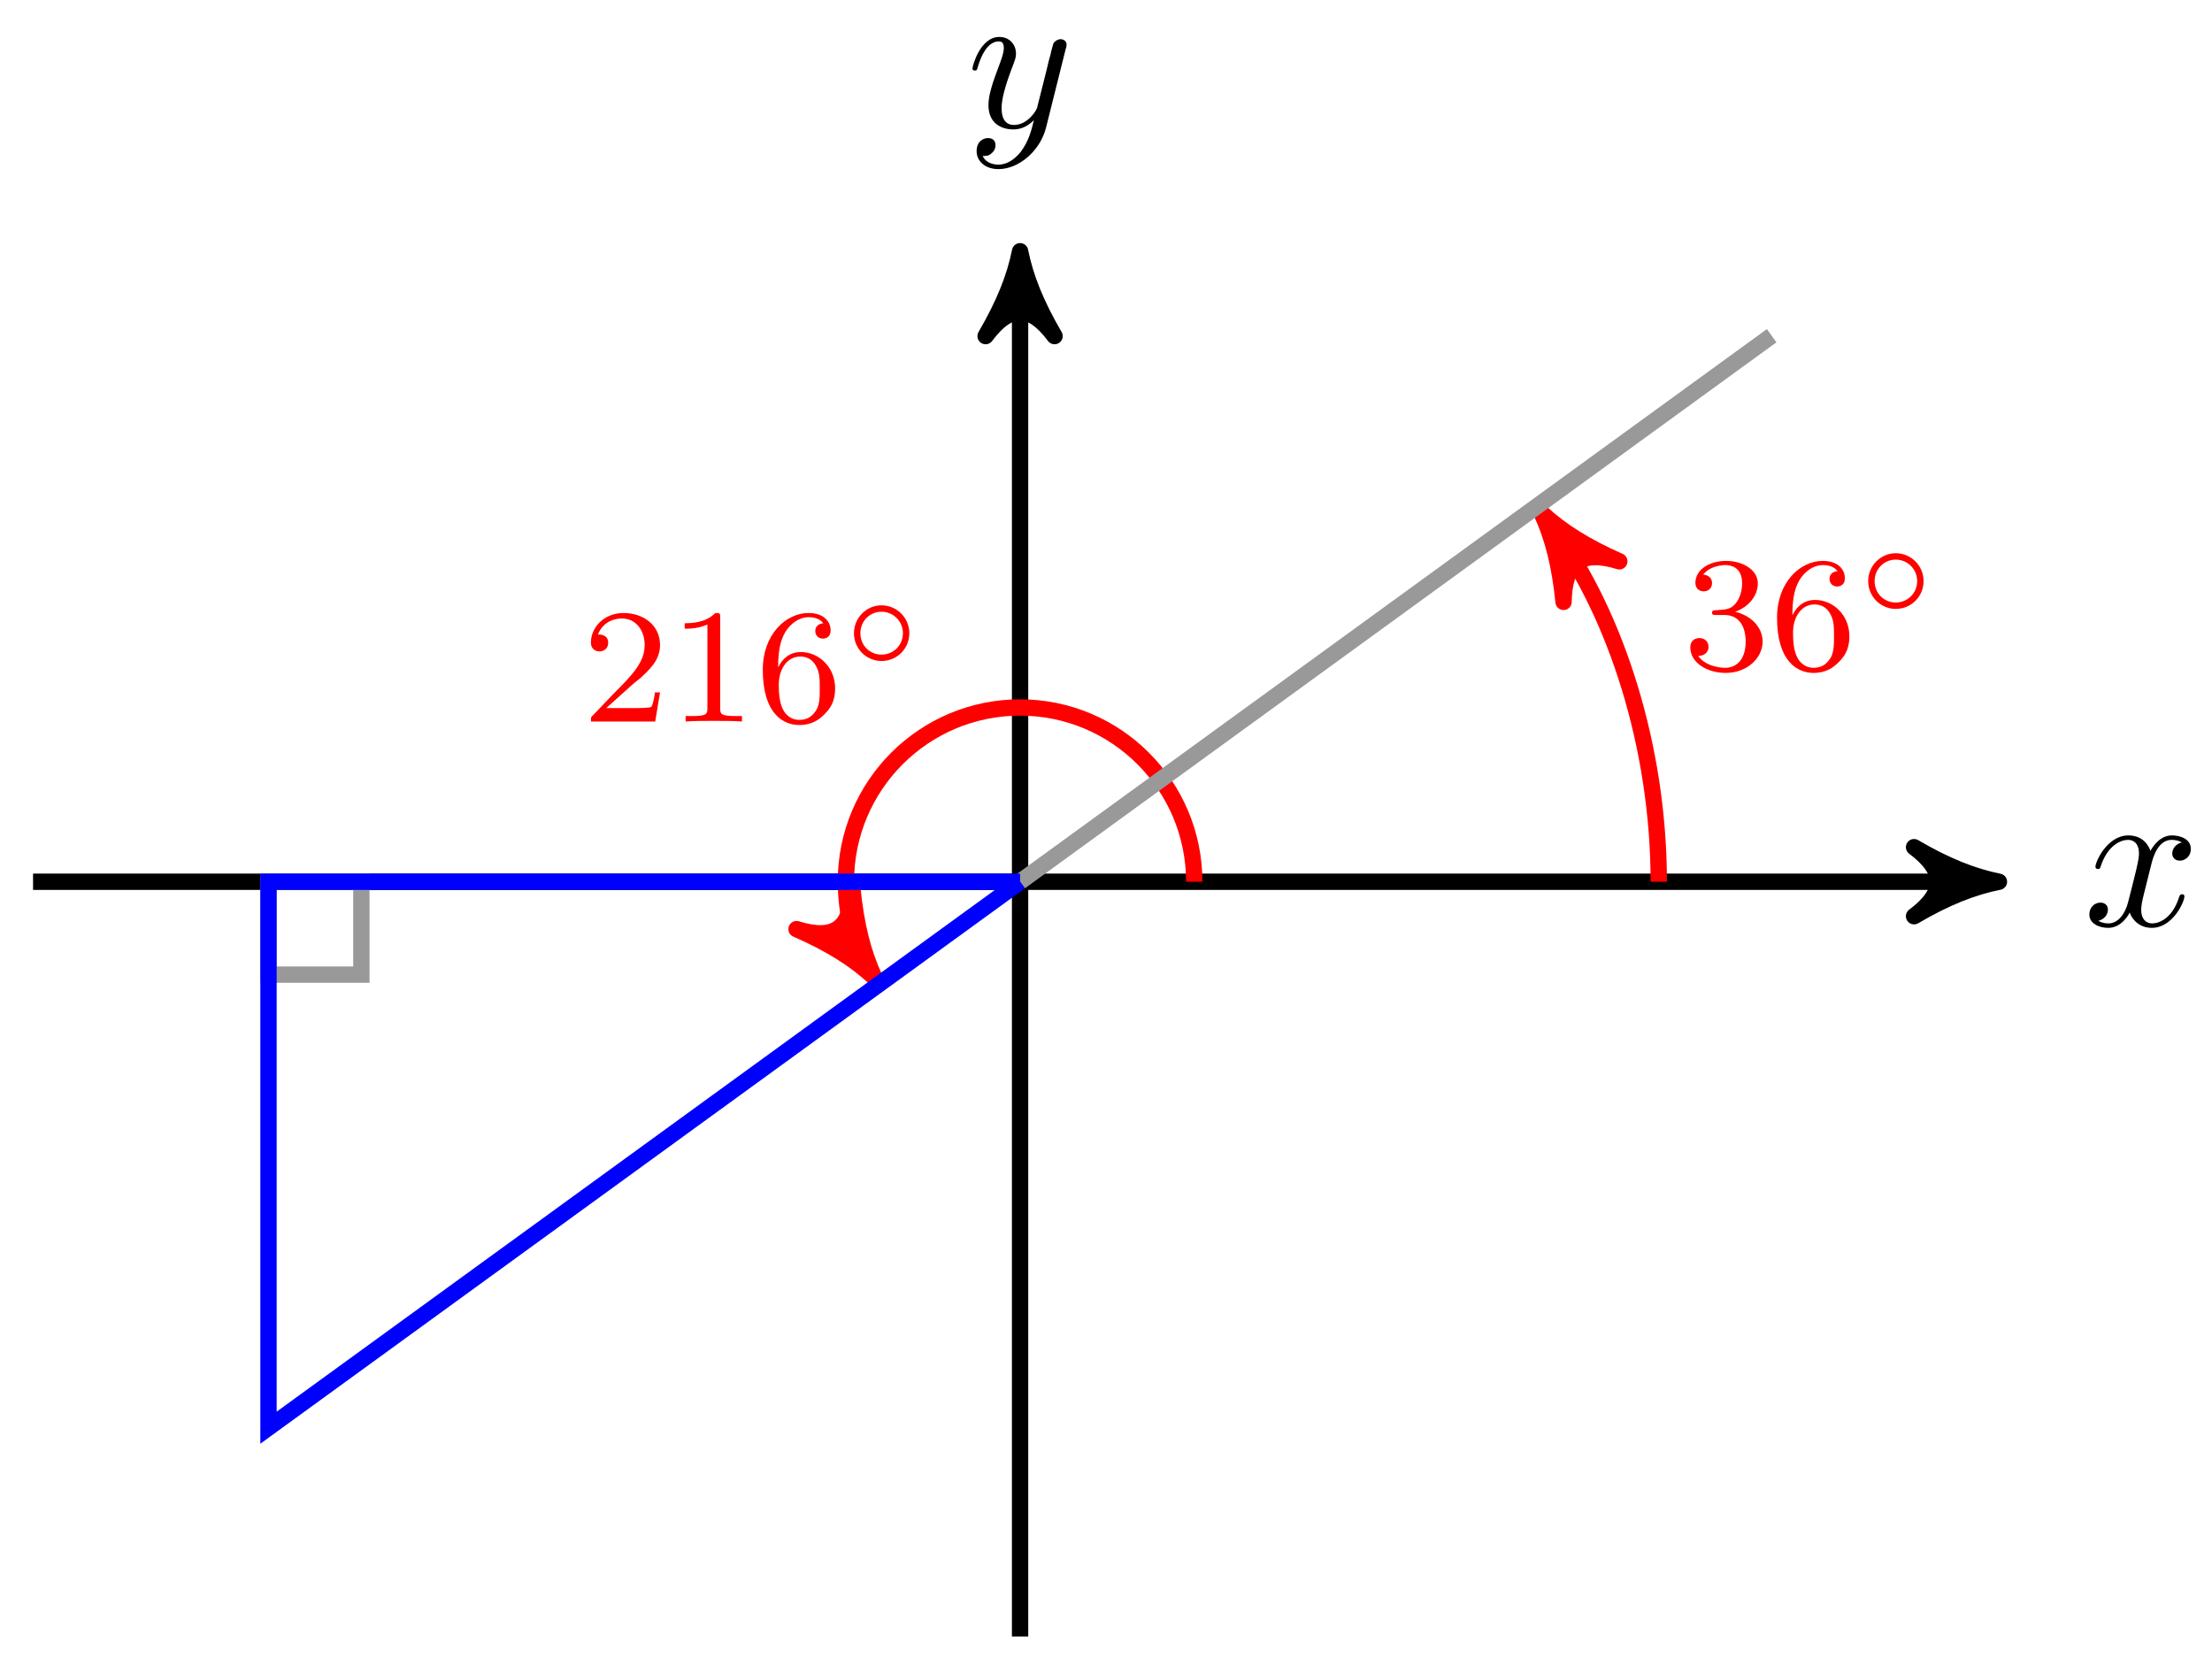
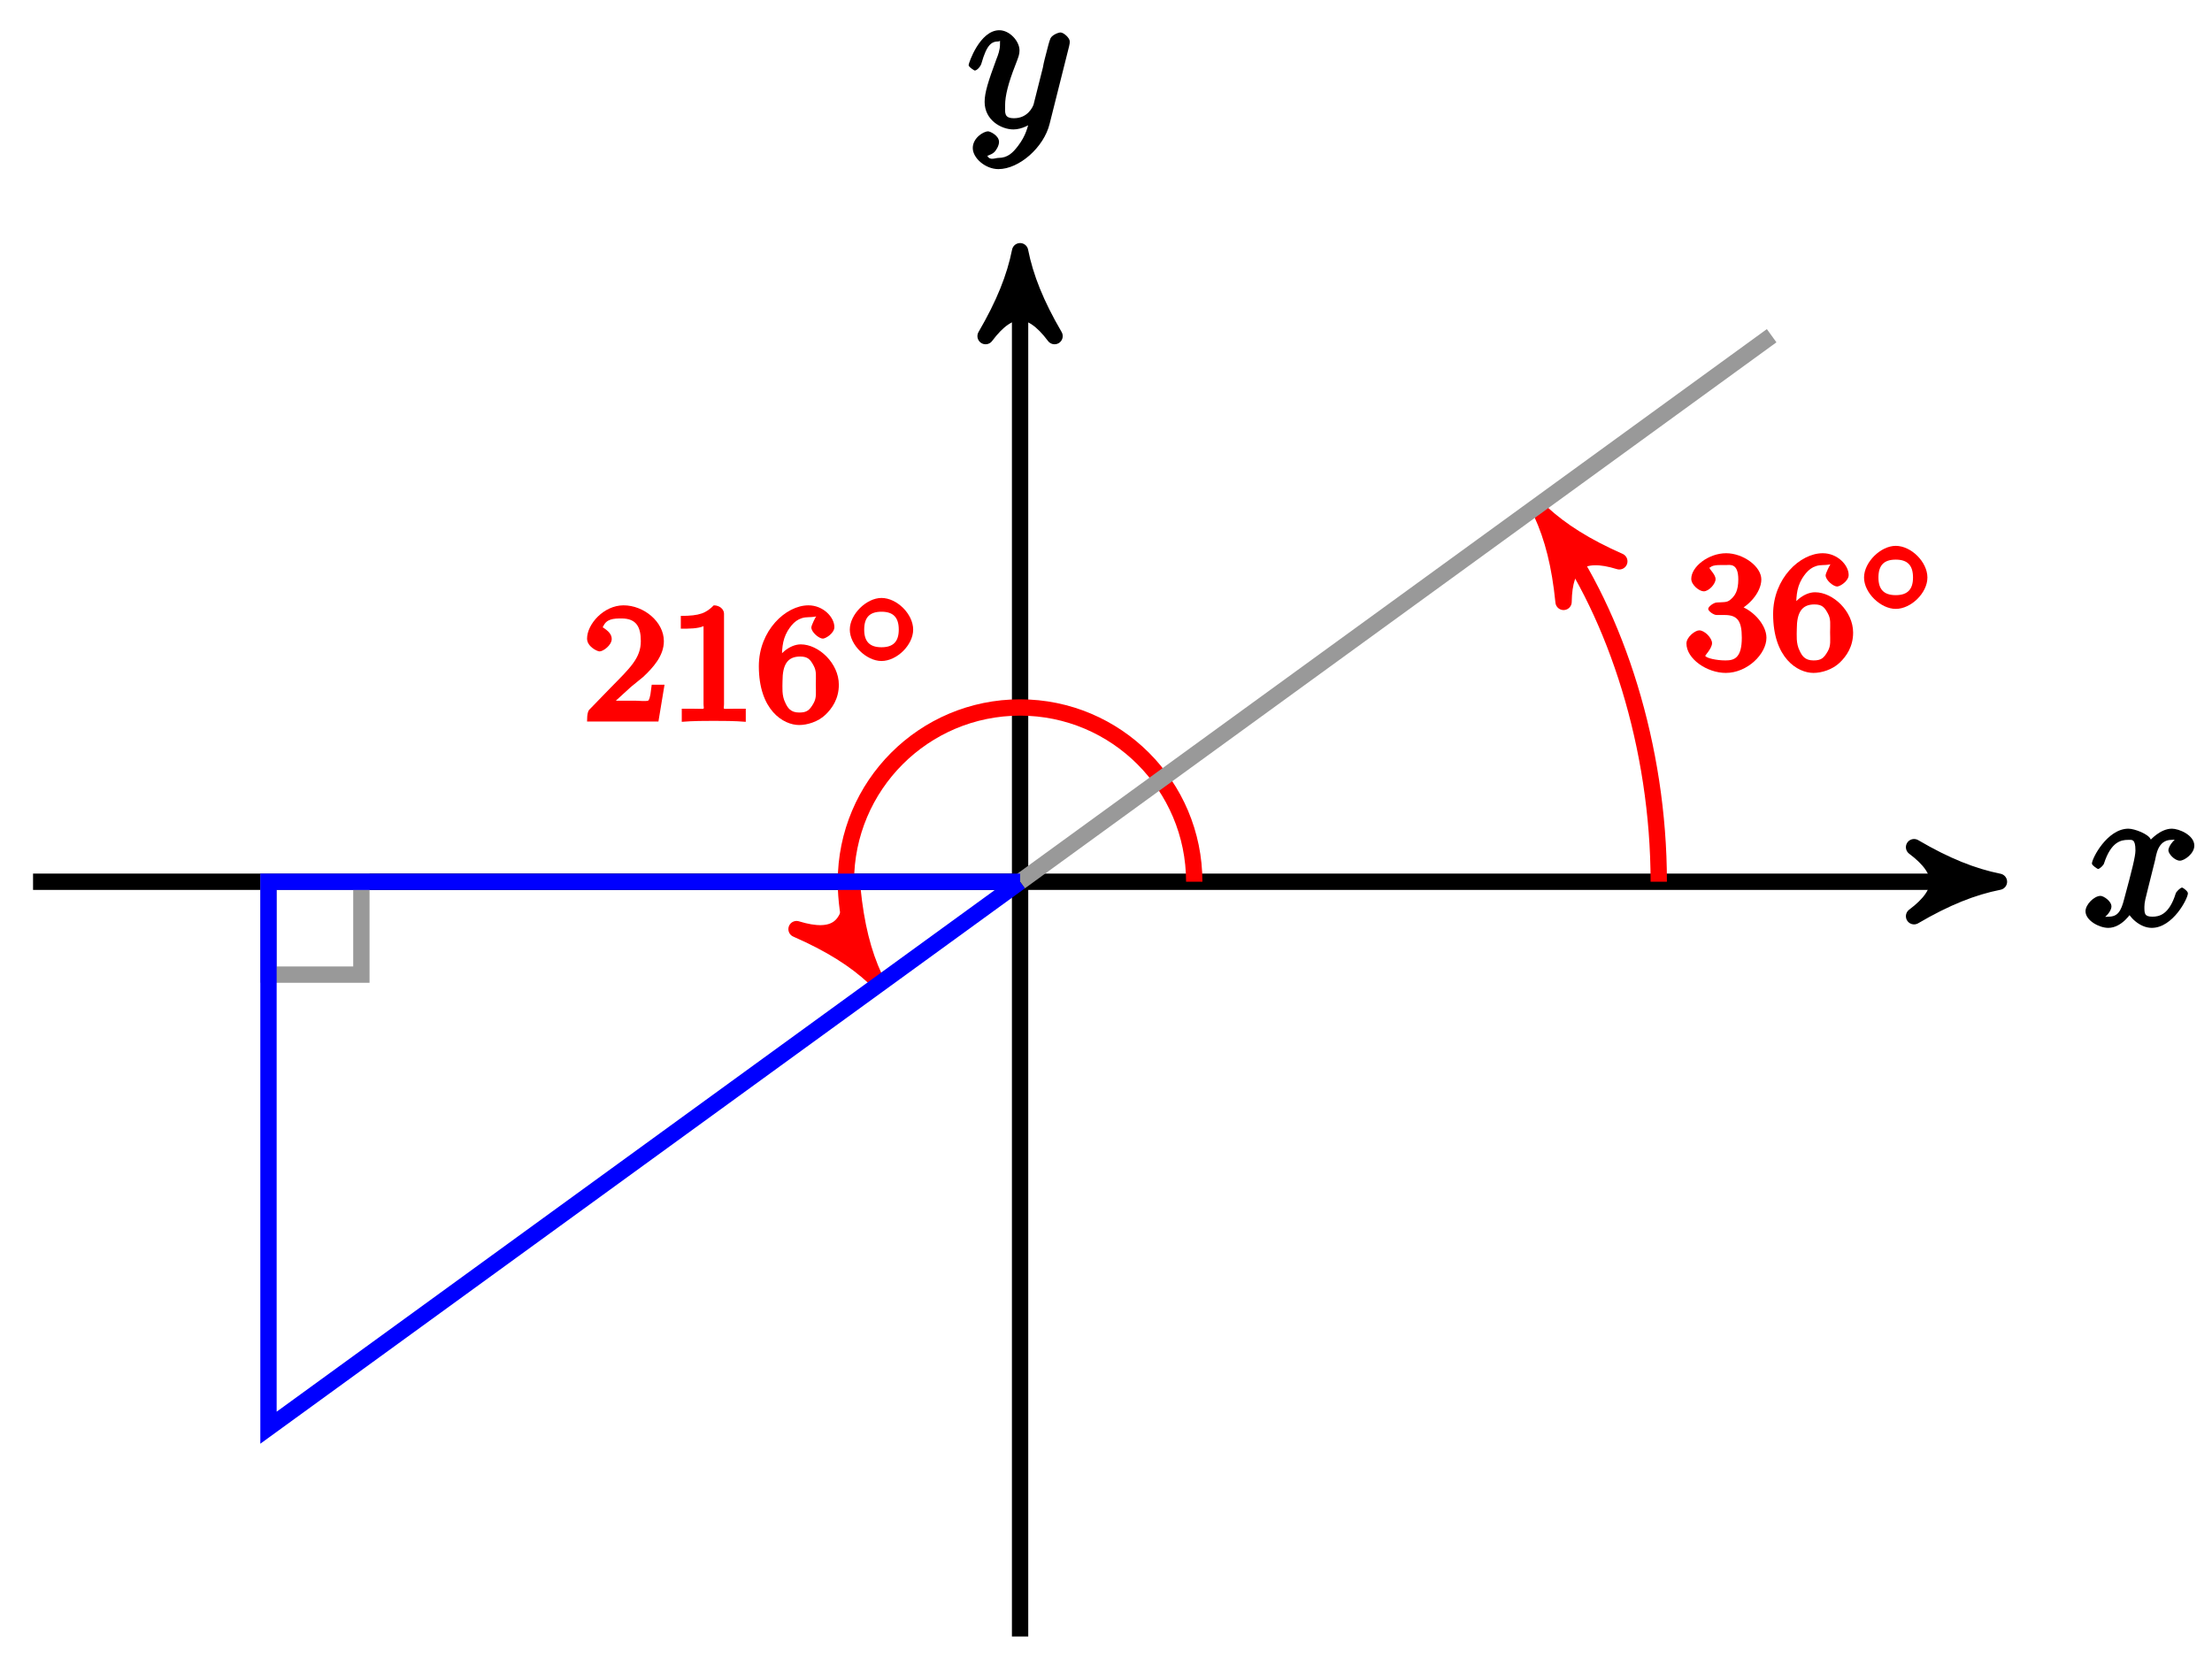
<svg xmlns="http://www.w3.org/2000/svg" xmlns:xlink="http://www.w3.org/1999/xlink" width="108pt" height="81pt" viewBox="0 0 108 81" version="1.1">
  <defs>
    <g>
      <symbol overflow="visible" id="glyph0-0">
        <path style="stroke:none;" d="" />
      </symbol>
      <symbol overflow="visible" id="glyph0-1">
-         <path style="stroke:none;" d="M 4.844 -3.797 C 4.891 -3.938 4.891 -3.953 4.891 -4.031 C 4.891 -4.203 4.75 -4.297 4.594 -4.297 C 4.5 -4.297 4.344 -4.234 4.25 -4.094 C 4.234 -4.031 4.141 -3.734 4.109 -3.547 C 4.031 -3.297 3.969 -3.016 3.906 -2.75 L 3.453 -0.953 C 3.422 -0.812 2.984 -0.109 2.328 -0.109 C 1.828 -0.109 1.719 -0.547 1.719 -0.922 C 1.719 -1.375 1.891 -2 2.219 -2.875 C 2.375 -3.281 2.422 -3.391 2.422 -3.594 C 2.422 -4.031 2.109 -4.406 1.609 -4.406 C 0.656 -4.406 0.297 -2.953 0.297 -2.875 C 0.297 -2.766 0.391 -2.766 0.406 -2.766 C 0.516 -2.766 0.516 -2.797 0.562 -2.953 C 0.844 -3.891 1.234 -4.188 1.578 -4.188 C 1.656 -4.188 1.828 -4.188 1.828 -3.875 C 1.828 -3.625 1.719 -3.359 1.656 -3.172 C 1.25 -2.109 1.078 -1.547 1.078 -1.078 C 1.078 -0.188 1.703 0.109 2.297 0.109 C 2.688 0.109 3.016 -0.062 3.297 -0.344 C 3.172 0.172 3.047 0.672 2.656 1.203 C 2.391 1.531 2.016 1.828 1.562 1.828 C 1.422 1.828 0.969 1.797 0.797 1.406 C 0.953 1.406 1.094 1.406 1.219 1.281 C 1.328 1.203 1.422 1.062 1.422 0.875 C 1.422 0.562 1.156 0.531 1.062 0.531 C 0.828 0.531 0.5 0.688 0.5 1.172 C 0.5 1.672 0.938 2.047 1.562 2.047 C 2.578 2.047 3.609 1.141 3.891 0.016 Z M 4.844 -3.797 " />
+         <path style="stroke:none;" d="M 5.016 -3.953 C 5.047 -4.094 5.047 -4.109 5.047 -4.188 C 5.047 -4.359 4.75 -4.625 4.594 -4.625 C 4.5 -4.625 4.203 -4.516 4.109 -4.344 C 4.047 -4.203 3.969 -3.891 3.922 -3.703 C 3.859 -3.453 3.781 -3.188 3.734 -2.906 L 3.281 -1.109 C 3.234 -0.969 2.984 -0.438 2.328 -0.438 C 1.828 -0.438 1.891 -0.703 1.891 -1.078 C 1.891 -1.531 2.047 -2.156 2.391 -3.031 C 2.547 -3.438 2.594 -3.547 2.594 -3.75 C 2.594 -4.203 2.109 -4.734 1.609 -4.734 C 0.656 -4.734 0.109 -3.125 0.109 -3.031 C 0.109 -2.938 0.391 -2.766 0.406 -2.766 C 0.516 -2.766 0.688 -2.953 0.734 -3.109 C 1 -4.047 1.234 -4.188 1.578 -4.188 C 1.656 -4.188 1.641 -4.344 1.641 -4.031 C 1.641 -3.781 1.547 -3.516 1.469 -3.328 C 1.078 -2.266 0.891 -1.703 0.891 -1.234 C 0.891 -0.344 1.703 0.109 2.297 0.109 C 2.688 0.109 3.141 -0.109 3.422 -0.391 L 3.125 -0.5 C 2.984 0.016 2.922 0.391 2.516 0.922 C 2.266 1.25 2.016 1.5 1.562 1.5 C 1.422 1.5 1.141 1.641 1.031 1.406 C 0.953 1.406 1.203 1.359 1.344 1.234 C 1.453 1.141 1.594 0.906 1.594 0.719 C 1.594 0.406 1.156 0.203 1.062 0.203 C 0.828 0.203 0.312 0.531 0.312 1.016 C 0.312 1.516 0.938 2.047 1.562 2.047 C 2.578 2.047 3.781 0.984 4.062 -0.156 Z M 5.016 -3.953 " />
      </symbol>
      <symbol overflow="visible" id="glyph0-2">
-         <path style="stroke:none;" d="M 3.328 -3.016 C 3.391 -3.266 3.625 -4.188 4.312 -4.188 C 4.359 -4.188 4.609 -4.188 4.812 -4.062 C 4.531 -4 4.344 -3.766 4.344 -3.516 C 4.344 -3.359 4.453 -3.172 4.719 -3.172 C 4.938 -3.172 5.25 -3.344 5.25 -3.75 C 5.25 -4.266 4.672 -4.406 4.328 -4.406 C 3.75 -4.406 3.406 -3.875 3.281 -3.656 C 3.031 -4.312 2.5 -4.406 2.203 -4.406 C 1.172 -4.406 0.594 -3.125 0.594 -2.875 C 0.594 -2.766 0.703 -2.766 0.719 -2.766 C 0.797 -2.766 0.828 -2.797 0.844 -2.875 C 1.188 -3.938 1.844 -4.188 2.188 -4.188 C 2.375 -4.188 2.719 -4.094 2.719 -3.516 C 2.719 -3.203 2.547 -2.547 2.188 -1.141 C 2.031 -0.531 1.672 -0.109 1.234 -0.109 C 1.172 -0.109 0.953 -0.109 0.734 -0.234 C 0.984 -0.297 1.203 -0.5 1.203 -0.781 C 1.203 -1.047 0.984 -1.125 0.844 -1.125 C 0.531 -1.125 0.297 -0.875 0.297 -0.547 C 0.297 -0.094 0.781 0.109 1.219 0.109 C 1.891 0.109 2.25 -0.594 2.266 -0.641 C 2.391 -0.281 2.75 0.109 3.344 0.109 C 4.375 0.109 4.938 -1.172 4.938 -1.422 C 4.938 -1.531 4.859 -1.531 4.828 -1.531 C 4.734 -1.531 4.719 -1.484 4.688 -1.422 C 4.359 -0.344 3.688 -0.109 3.375 -0.109 C 2.984 -0.109 2.828 -0.422 2.828 -0.766 C 2.828 -0.984 2.875 -1.203 2.984 -1.641 Z M 3.328 -3.016 " />
+         <path style="stroke:none;" d="M 3.5 -3.172 C 3.562 -3.422 3.625 -4.188 4.312 -4.188 C 4.359 -4.188 4.469 -4.234 4.688 -4.109 L 4.812 -4.391 C 4.531 -4.344 4.156 -3.922 4.156 -3.672 C 4.156 -3.516 4.453 -3.172 4.719 -3.172 C 4.938 -3.172 5.422 -3.516 5.422 -3.906 C 5.422 -4.422 4.672 -4.734 4.328 -4.734 C 3.75 -4.734 3.266 -4.156 3.297 -4.203 C 3.203 -4.469 2.5 -4.734 2.203 -4.734 C 1.172 -4.734 0.422 -3.281 0.422 -3.031 C 0.422 -2.938 0.703 -2.766 0.719 -2.766 C 0.797 -2.766 1 -2.953 1.016 -3.047 C 1.359 -4.094 1.844 -4.188 2.188 -4.188 C 2.375 -4.188 2.547 -4.25 2.547 -3.672 C 2.547 -3.375 2.375 -2.703 2 -1.312 C 1.844 -0.688 1.672 -0.438 1.234 -0.438 C 1.172 -0.438 1.062 -0.391 0.859 -0.516 L 0.734 -0.234 C 0.984 -0.297 1.375 -0.656 1.375 -0.938 C 1.375 -1.203 0.984 -1.453 0.844 -1.453 C 0.531 -1.453 0.109 -1.031 0.109 -0.703 C 0.109 -0.25 0.781 0.109 1.219 0.109 C 1.891 0.109 2.359 -0.641 2.391 -0.703 L 2.094 -0.812 C 2.219 -0.438 2.75 0.109 3.344 0.109 C 4.375 0.109 5.109 -1.328 5.109 -1.578 C 5.109 -1.688 4.859 -1.859 4.828 -1.859 C 4.734 -1.859 4.531 -1.641 4.516 -1.578 C 4.188 -0.516 3.688 -0.438 3.375 -0.438 C 2.984 -0.438 2.984 -0.594 2.984 -0.922 C 2.984 -1.141 3.047 -1.359 3.156 -1.797 Z M 3.5 -3.172 " />
      </symbol>
      <symbol overflow="visible" id="glyph1-0">
        <path style="stroke:none;" d="" />
      </symbol>
      <symbol overflow="visible" id="glyph1-1">
-         <path style="stroke:none;" d="M 2.25 -1.625 C 2.375 -1.75 2.703 -2.016 2.844 -2.125 C 3.328 -2.578 3.797 -3.016 3.797 -3.734 C 3.797 -4.688 3 -5.297 2.016 -5.297 C 1.047 -5.297 0.422 -4.578 0.422 -3.859 C 0.422 -3.469 0.734 -3.422 0.844 -3.422 C 1.016 -3.422 1.266 -3.531 1.266 -3.844 C 1.266 -4.25 0.859 -4.25 0.766 -4.25 C 1 -4.844 1.531 -5.031 1.922 -5.031 C 2.656 -5.031 3.047 -4.406 3.047 -3.734 C 3.047 -2.906 2.469 -2.297 1.516 -1.344 L 0.516 -0.297 C 0.422 -0.219 0.422 -0.203 0.422 0 L 3.562 0 L 3.797 -1.422 L 3.547 -1.422 C 3.531 -1.266 3.469 -0.875 3.375 -0.719 C 3.328 -0.656 2.719 -0.656 2.594 -0.656 L 1.172 -0.656 Z M 2.25 -1.625 " />
+         <path style="stroke:none;" d="M 2.375 -1.688 C 2.5 -1.797 2.844 -2.062 2.969 -2.172 C 3.453 -2.625 3.984 -3.203 3.984 -3.922 C 3.984 -4.875 3 -5.672 2.016 -5.672 C 1.047 -5.672 0.234 -4.75 0.234 -4.047 C 0.234 -3.656 0.734 -3.422 0.844 -3.422 C 1.016 -3.422 1.438 -3.719 1.438 -4.031 C 1.438 -4.438 0.859 -4.625 1.016 -4.625 C 1.172 -5.016 1.531 -5.031 1.922 -5.031 C 2.656 -5.031 2.859 -4.594 2.859 -3.922 C 2.859 -3.094 2.328 -2.609 1.391 -1.656 L 0.375 -0.609 C 0.281 -0.531 0.234 -0.375 0.234 0 L 3.719 0 L 4.016 -1.797 L 3.391 -1.797 C 3.344 -1.453 3.328 -1.172 3.234 -1.031 C 3.188 -0.969 2.719 -1.016 2.594 -1.016 L 1.172 -1.016 L 1.297 -0.703 Z M 2.375 -1.688 " />
      </symbol>
      <symbol overflow="visible" id="glyph1-2">
-         <path style="stroke:none;" d="M 2.5 -5.078 C 2.5 -5.297 2.484 -5.297 2.266 -5.297 C 1.938 -4.984 1.516 -4.797 0.766 -4.797 L 0.766 -4.531 C 0.984 -4.531 1.406 -4.531 1.875 -4.734 L 1.875 -0.656 C 1.875 -0.359 1.844 -0.266 1.094 -0.266 L 0.812 -0.266 L 0.812 0 C 1.141 -0.031 1.828 -0.031 2.188 -0.031 C 2.547 -0.031 3.234 -0.031 3.562 0 L 3.562 -0.266 L 3.281 -0.266 C 2.531 -0.266 2.5 -0.359 2.5 -0.656 Z M 2.5 -5.078 " />
+         <path style="stroke:none;" d="M 2.688 -5.266 C 2.688 -5.469 2.484 -5.672 2.188 -5.672 C 1.812 -5.297 1.516 -5.156 0.578 -5.156 L 0.578 -4.531 C 0.984 -4.531 1.406 -4.531 1.688 -4.656 L 1.688 -0.844 C 1.688 -0.547 1.844 -0.625 1.094 -0.625 L 0.625 -0.625 L 0.625 0.016 C 1.141 -0.031 1.828 -0.031 2.188 -0.031 C 2.547 -0.031 3.234 -0.031 3.75 0.016 L 3.75 -0.625 L 3.281 -0.625 C 2.531 -0.625 2.688 -0.547 2.688 -0.844 Z M 2.688 -5.266 " />
      </symbol>
      <symbol overflow="visible" id="glyph1-3">
-         <path style="stroke:none;" d="M 1.094 -2.641 C 1.094 -3.297 1.156 -3.875 1.438 -4.359 C 1.688 -4.766 2.094 -5.094 2.594 -5.094 C 2.75 -5.094 3.109 -5.062 3.297 -4.797 C 2.938 -4.766 2.906 -4.5 2.906 -4.422 C 2.906 -4.172 3.094 -4.047 3.281 -4.047 C 3.422 -4.047 3.656 -4.125 3.656 -4.438 C 3.656 -4.906 3.297 -5.297 2.578 -5.297 C 1.469 -5.297 0.344 -4.25 0.344 -2.531 C 0.344 -0.359 1.359 0.172 2.125 0.172 C 2.516 0.172 2.922 0.062 3.281 -0.281 C 3.609 -0.594 3.875 -0.922 3.875 -1.625 C 3.875 -2.656 3.078 -3.391 2.203 -3.391 C 1.625 -3.391 1.281 -3.031 1.094 -2.641 Z M 2.125 -0.078 C 1.703 -0.078 1.438 -0.359 1.328 -0.594 C 1.141 -0.953 1.125 -1.484 1.125 -1.797 C 1.125 -2.578 1.547 -3.172 2.172 -3.172 C 2.562 -3.172 2.812 -2.969 2.953 -2.688 C 3.125 -2.391 3.125 -2.031 3.125 -1.625 C 3.125 -1.219 3.125 -0.875 2.969 -0.578 C 2.75 -0.219 2.484 -0.078 2.125 -0.078 Z M 2.125 -0.078 " />
+         <path style="stroke:none;" d="M 1.281 -2.828 C 1.281 -3.484 1.281 -3.938 1.562 -4.422 C 1.812 -4.828 2.094 -5.094 2.594 -5.094 C 2.75 -5.094 2.984 -5.125 2.969 -5.141 C 2.938 -5.141 2.719 -4.688 2.719 -4.594 C 2.719 -4.359 3.094 -4.047 3.281 -4.047 C 3.422 -4.047 3.844 -4.312 3.844 -4.609 C 3.844 -5.094 3.297 -5.672 2.578 -5.672 C 1.469 -5.672 0.156 -4.438 0.156 -2.703 C 0.156 -0.547 1.359 0.172 2.125 0.172 C 2.516 0.172 3.047 0.016 3.406 -0.328 C 3.734 -0.641 4.062 -1.109 4.062 -1.797 C 4.062 -2.844 3.078 -3.766 2.203 -3.766 C 1.625 -3.766 1.094 -3.219 0.906 -2.828 Z M 2.125 -0.438 C 1.703 -0.438 1.562 -0.672 1.453 -0.906 C 1.266 -1.266 1.312 -1.672 1.312 -1.969 C 1.312 -2.766 1.547 -3.172 2.172 -3.172 C 2.562 -3.172 2.672 -3.016 2.828 -2.734 C 2.984 -2.453 2.938 -2.219 2.938 -1.812 C 2.938 -1.406 2.984 -1.172 2.828 -0.891 C 2.625 -0.531 2.484 -0.438 2.125 -0.438 Z M 2.125 -0.438 " />
      </symbol>
      <symbol overflow="visible" id="glyph1-4">
-         <path style="stroke:none;" d="M 2.016 -2.656 C 2.641 -2.656 3.047 -2.203 3.047 -1.359 C 3.047 -0.359 2.484 -0.078 2.062 -0.078 C 1.625 -0.078 1.016 -0.234 0.734 -0.656 C 1.031 -0.656 1.234 -0.844 1.234 -1.094 C 1.234 -1.359 1.047 -1.531 0.781 -1.531 C 0.578 -1.531 0.344 -1.406 0.344 -1.078 C 0.344 -0.328 1.156 0.172 2.078 0.172 C 3.125 0.172 3.875 -0.562 3.875 -1.359 C 3.875 -2.031 3.344 -2.625 2.531 -2.812 C 3.156 -3.031 3.641 -3.562 3.641 -4.203 C 3.641 -4.844 2.922 -5.297 2.094 -5.297 C 1.234 -5.297 0.594 -4.844 0.594 -4.234 C 0.594 -3.938 0.781 -3.812 1 -3.812 C 1.25 -3.812 1.406 -3.984 1.406 -4.219 C 1.406 -4.516 1.141 -4.625 0.969 -4.625 C 1.312 -5.062 1.922 -5.094 2.062 -5.094 C 2.266 -5.094 2.875 -5.031 2.875 -4.203 C 2.875 -3.656 2.641 -3.312 2.531 -3.188 C 2.297 -2.938 2.109 -2.922 1.625 -2.891 C 1.469 -2.891 1.406 -2.875 1.406 -2.766 C 1.406 -2.656 1.484 -2.656 1.625 -2.656 Z M 2.016 -2.656 " />
+         <path style="stroke:none;" d="M 2.016 -2.656 C 2.641 -2.656 2.859 -2.375 2.859 -1.547 C 2.859 -0.547 2.484 -0.438 2.062 -0.438 C 1.625 -0.438 1.141 -0.547 1.078 -0.656 C 1.031 -0.656 1.406 -1.016 1.406 -1.281 C 1.406 -1.531 1.047 -1.906 0.781 -1.906 C 0.578 -1.906 0.156 -1.578 0.156 -1.266 C 0.156 -0.516 1.156 0.172 2.078 0.172 C 3.125 0.172 4.062 -0.75 4.062 -1.547 C 4.062 -2.203 3.344 -3 2.531 -3.172 L 2.531 -2.812 C 3.156 -3.031 3.812 -3.75 3.812 -4.391 C 3.812 -5.031 2.922 -5.672 2.094 -5.672 C 1.234 -5.672 0.391 -5.016 0.391 -4.422 C 0.391 -4.125 0.781 -3.812 1 -3.812 C 1.25 -3.812 1.578 -4.172 1.578 -4.406 C 1.578 -4.688 1.141 -4.984 1.328 -4.984 C 1.438 -5.125 1.922 -5.094 2.062 -5.094 C 2.266 -5.094 2.688 -5.219 2.688 -4.391 C 2.688 -3.828 2.516 -3.625 2.406 -3.5 C 2.156 -3.25 2.109 -3.297 1.625 -3.266 C 1.469 -3.25 1.219 -3.062 1.219 -2.953 C 1.219 -2.844 1.484 -2.656 1.625 -2.656 Z M 2.016 -2.656 " />
      </symbol>
      <symbol overflow="visible" id="glyph2-0">
        <path style="stroke:none;" d="" />
      </symbol>
      <symbol overflow="visible" id="glyph2-1">
-         <path style="stroke:none;" d="M 3.266 -1.5 C 3.266 -2.25 2.656 -2.859 1.906 -2.859 C 1.172 -2.859 0.562 -2.25 0.562 -1.5 C 0.562 -0.734 1.172 -0.141 1.906 -0.141 C 2.656 -0.141 3.266 -0.734 3.266 -1.5 Z M 1.906 -0.453 C 1.328 -0.453 0.875 -0.906 0.875 -1.5 C 0.875 -2.078 1.328 -2.547 1.906 -2.547 C 2.484 -2.547 2.953 -2.078 2.953 -1.5 C 2.953 -0.906 2.484 -0.453 1.906 -0.453 Z M 1.906 -0.453 " />
+         <path style="stroke:none;" d="M 3.453 -1.672 C 3.453 -2.438 2.656 -3.219 1.906 -3.219 C 1.172 -3.219 0.359 -2.422 0.359 -1.672 C 0.359 -0.922 1.172 -0.141 1.906 -0.141 C 2.656 -0.141 3.453 -0.922 3.453 -1.672 Z M 1.906 -0.812 C 1.328 -0.812 1.062 -1.094 1.062 -1.672 C 1.062 -2.266 1.328 -2.547 1.906 -2.547 C 2.484 -2.547 2.75 -2.266 2.75 -1.672 C 2.75 -1.094 2.484 -0.812 1.906 -0.812 Z M 1.906 -0.812 " />
      </symbol>
    </g>
  </defs>
  <g id="surface1">
    <path style="fill:none;stroke-width:0.797;stroke-linecap:butt;stroke-linejoin:miter;stroke:rgb(0%,0%,0%);stroke-opacity:1;stroke-miterlimit:10;" d="M 0.001 -36.852 L 0.001 29.747 " transform="matrix(1.00003,0,0,-1.00003,49.80404,43.0489)" />
    <path style="fill-rule:nonzero;fill:rgb(0%,0%,0%);fill-opacity:1;stroke-width:0.797;stroke-linecap:butt;stroke-linejoin:round;stroke:rgb(0%,0%,0%);stroke-opacity:1;stroke-miterlimit:10;" d="M 1.035 -0.001 C -0.258 0.257 -1.554 0.777 -3.109 1.683 C -1.554 0.519 -1.554 -0.516 -3.109 -1.684 C -1.554 -0.778 -0.258 -0.258 1.035 -0.001 Z M 1.035 -0.001 " transform="matrix(0,-1.00003,-1.00003,0,49.80404,13.30097)" />
    <g style="fill:rgb(0%,0%,0%);fill-opacity:1;">
      <use xlink:href="#glyph0-1" x="47.183" y="6.21" />
    </g>
    <path style="fill:none;stroke-width:0.797;stroke-linecap:butt;stroke-linejoin:miter;stroke:rgb(0%,0%,0%);stroke-opacity:1;stroke-miterlimit:10;" d="M -48.189 -0.002 L 46.753 -0.002 " transform="matrix(1.00003,0,0,-1.00003,49.80404,43.0489)" />
    <path style="fill-rule:nonzero;fill:rgb(0%,0%,0%);fill-opacity:1;stroke-width:0.797;stroke-linecap:butt;stroke-linejoin:round;stroke:rgb(0%,0%,0%);stroke-opacity:1;stroke-miterlimit:10;" d="M 1.037 -0.002 C -0.26 0.26 -1.552 0.775 -3.107 1.686 C -1.552 0.518 -1.552 -0.517 -3.107 -1.685 C -1.552 -0.775 -0.26 -0.26 1.037 -0.002 Z M 1.037 -0.002 " transform="matrix(1.00003,0,0,-1.00003,96.56032,43.0489)" />
    <g style="fill:rgb(0%,0%,0%);fill-opacity:1;">
      <use xlink:href="#glyph0-2" x="101.715" y="45.194" />
    </g>
    <path style="fill:none;stroke-width:0.797;stroke-linecap:butt;stroke-linejoin:miter;stroke:rgb(100%,0%,0%);stroke-opacity:1;stroke-miterlimit:10;" d="M 8.504 -0.002 C 8.504 4.697 4.696 8.506 0.001 8.506 C -4.698 8.506 -8.503 4.697 -8.503 -0.002 C -8.503 -1.795 -7.937 -3.545 -7.722 -3.838 " transform="matrix(1.00003,0,0,-1.00003,49.80404,43.0489)" />
    <path style="fill-rule:nonzero;fill:rgb(100%,0%,0%);fill-opacity:1;stroke-width:0.797;stroke-linecap:butt;stroke-linejoin:round;stroke:rgb(100%,0%,0%);stroke-opacity:1;stroke-miterlimit:10;" d="M 1.038 0.001 C -0.261 0.259 -1.554 0.778 -3.107 1.684 C -1.555 0.518 -1.553 -0.516 -3.107 -1.686 C -1.554 -0.777 -0.26 -0.258 1.038 0.001 Z M 1.038 0.001 " transform="matrix(0.587708,0.809094,0.809094,-0.587708,42.08071,46.88691)" />
    <g style="fill:rgb(100%,0%,0%);fill-opacity:1;">
      <use xlink:href="#glyph1-1" x="28.429" y="35.227" />
-       <use xlink:href="#glyph1-2" x="32.664" y="35.227" />
-       <use xlink:href="#glyph1-3" x="36.899" y="35.227" />
+       <use xlink:href="#glyph1-2" x="32.662" y="35.227" />
+       <use xlink:href="#glyph1-3" x="36.894" y="35.227" />
    </g>
    <g style="fill:rgb(100%,0%,0%);fill-opacity:1;">
      <use xlink:href="#glyph2-1" x="41.132" y="32.414" />
    </g>
    <path style="fill:none;stroke-width:0.797;stroke-linecap:butt;stroke-linejoin:miter;stroke:rgb(100%,0%,0%);stroke-opacity:1;stroke-miterlimit:10;" d="M 31.183 -0.002 C 31.183 6.584 29.097 13.002 26.07 17.166 " transform="matrix(1.00003,0,0,-1.00003,49.80404,43.0489)" />
    <path style="fill-rule:nonzero;fill:rgb(100%,0%,0%);fill-opacity:1;stroke-width:0.797;stroke-linecap:butt;stroke-linejoin:round;stroke:rgb(100%,0%,0%);stroke-opacity:1;stroke-miterlimit:10;" d="M 1.036 0 C -0.258 0.259 -1.554 0.776 -3.11 1.684 C -1.552 0.519 -1.553 -0.519 -3.108 -1.682 C -1.553 -0.779 -0.26 -0.261 1.036 0 Z M 1.036 0 " transform="matrix(-0.587788,-0.809024,-0.809024,0.587788,75.87465,25.88092)" />
    <g style="fill:rgb(100%,0%,0%);fill-opacity:1;">
      <use xlink:href="#glyph1-4" x="82.184" y="32.683" />
-       <use xlink:href="#glyph1-3" x="86.419" y="32.683" />
+       <use xlink:href="#glyph1-3" x="86.416" y="32.683" />
    </g>
    <g style="fill:rgb(100%,0%,0%);fill-opacity:1;">
      <use xlink:href="#glyph2-1" x="90.652" y="29.87" />
    </g>
    <path style="fill:none;stroke-width:0.797;stroke-linecap:butt;stroke-linejoin:miter;stroke:rgb(59.999%,59.999%,59.999%);stroke-opacity:1;stroke-miterlimit:10;" d="M 0.001 -0.002 L 36.695 26.657 " transform="matrix(1.00003,0,0,-1.00003,49.80404,43.0489)" />
    <path style="fill:none;stroke-width:0.797;stroke-linecap:butt;stroke-linejoin:miter;stroke:rgb(59.999%,59.999%,59.999%);stroke-opacity:1;stroke-miterlimit:10;" d="M -36.694 -0.002 L -36.694 -4.537 L -32.159 -4.537 L -32.159 -0.002 Z M -36.694 -0.002 " transform="matrix(1.00003,0,0,-1.00003,49.80404,43.0489)" />
    <path style="fill:none;stroke-width:0.797;stroke-linecap:butt;stroke-linejoin:miter;stroke:rgb(0%,0%,100%);stroke-opacity:1;stroke-miterlimit:10;" d="M 0.001 -0.002 L -36.694 -26.657 L -36.694 -0.002 L 0.001 -0.002 " transform="matrix(1.00003,0,0,-1.00003,49.80404,43.0489)" />
  </g>
</svg>
